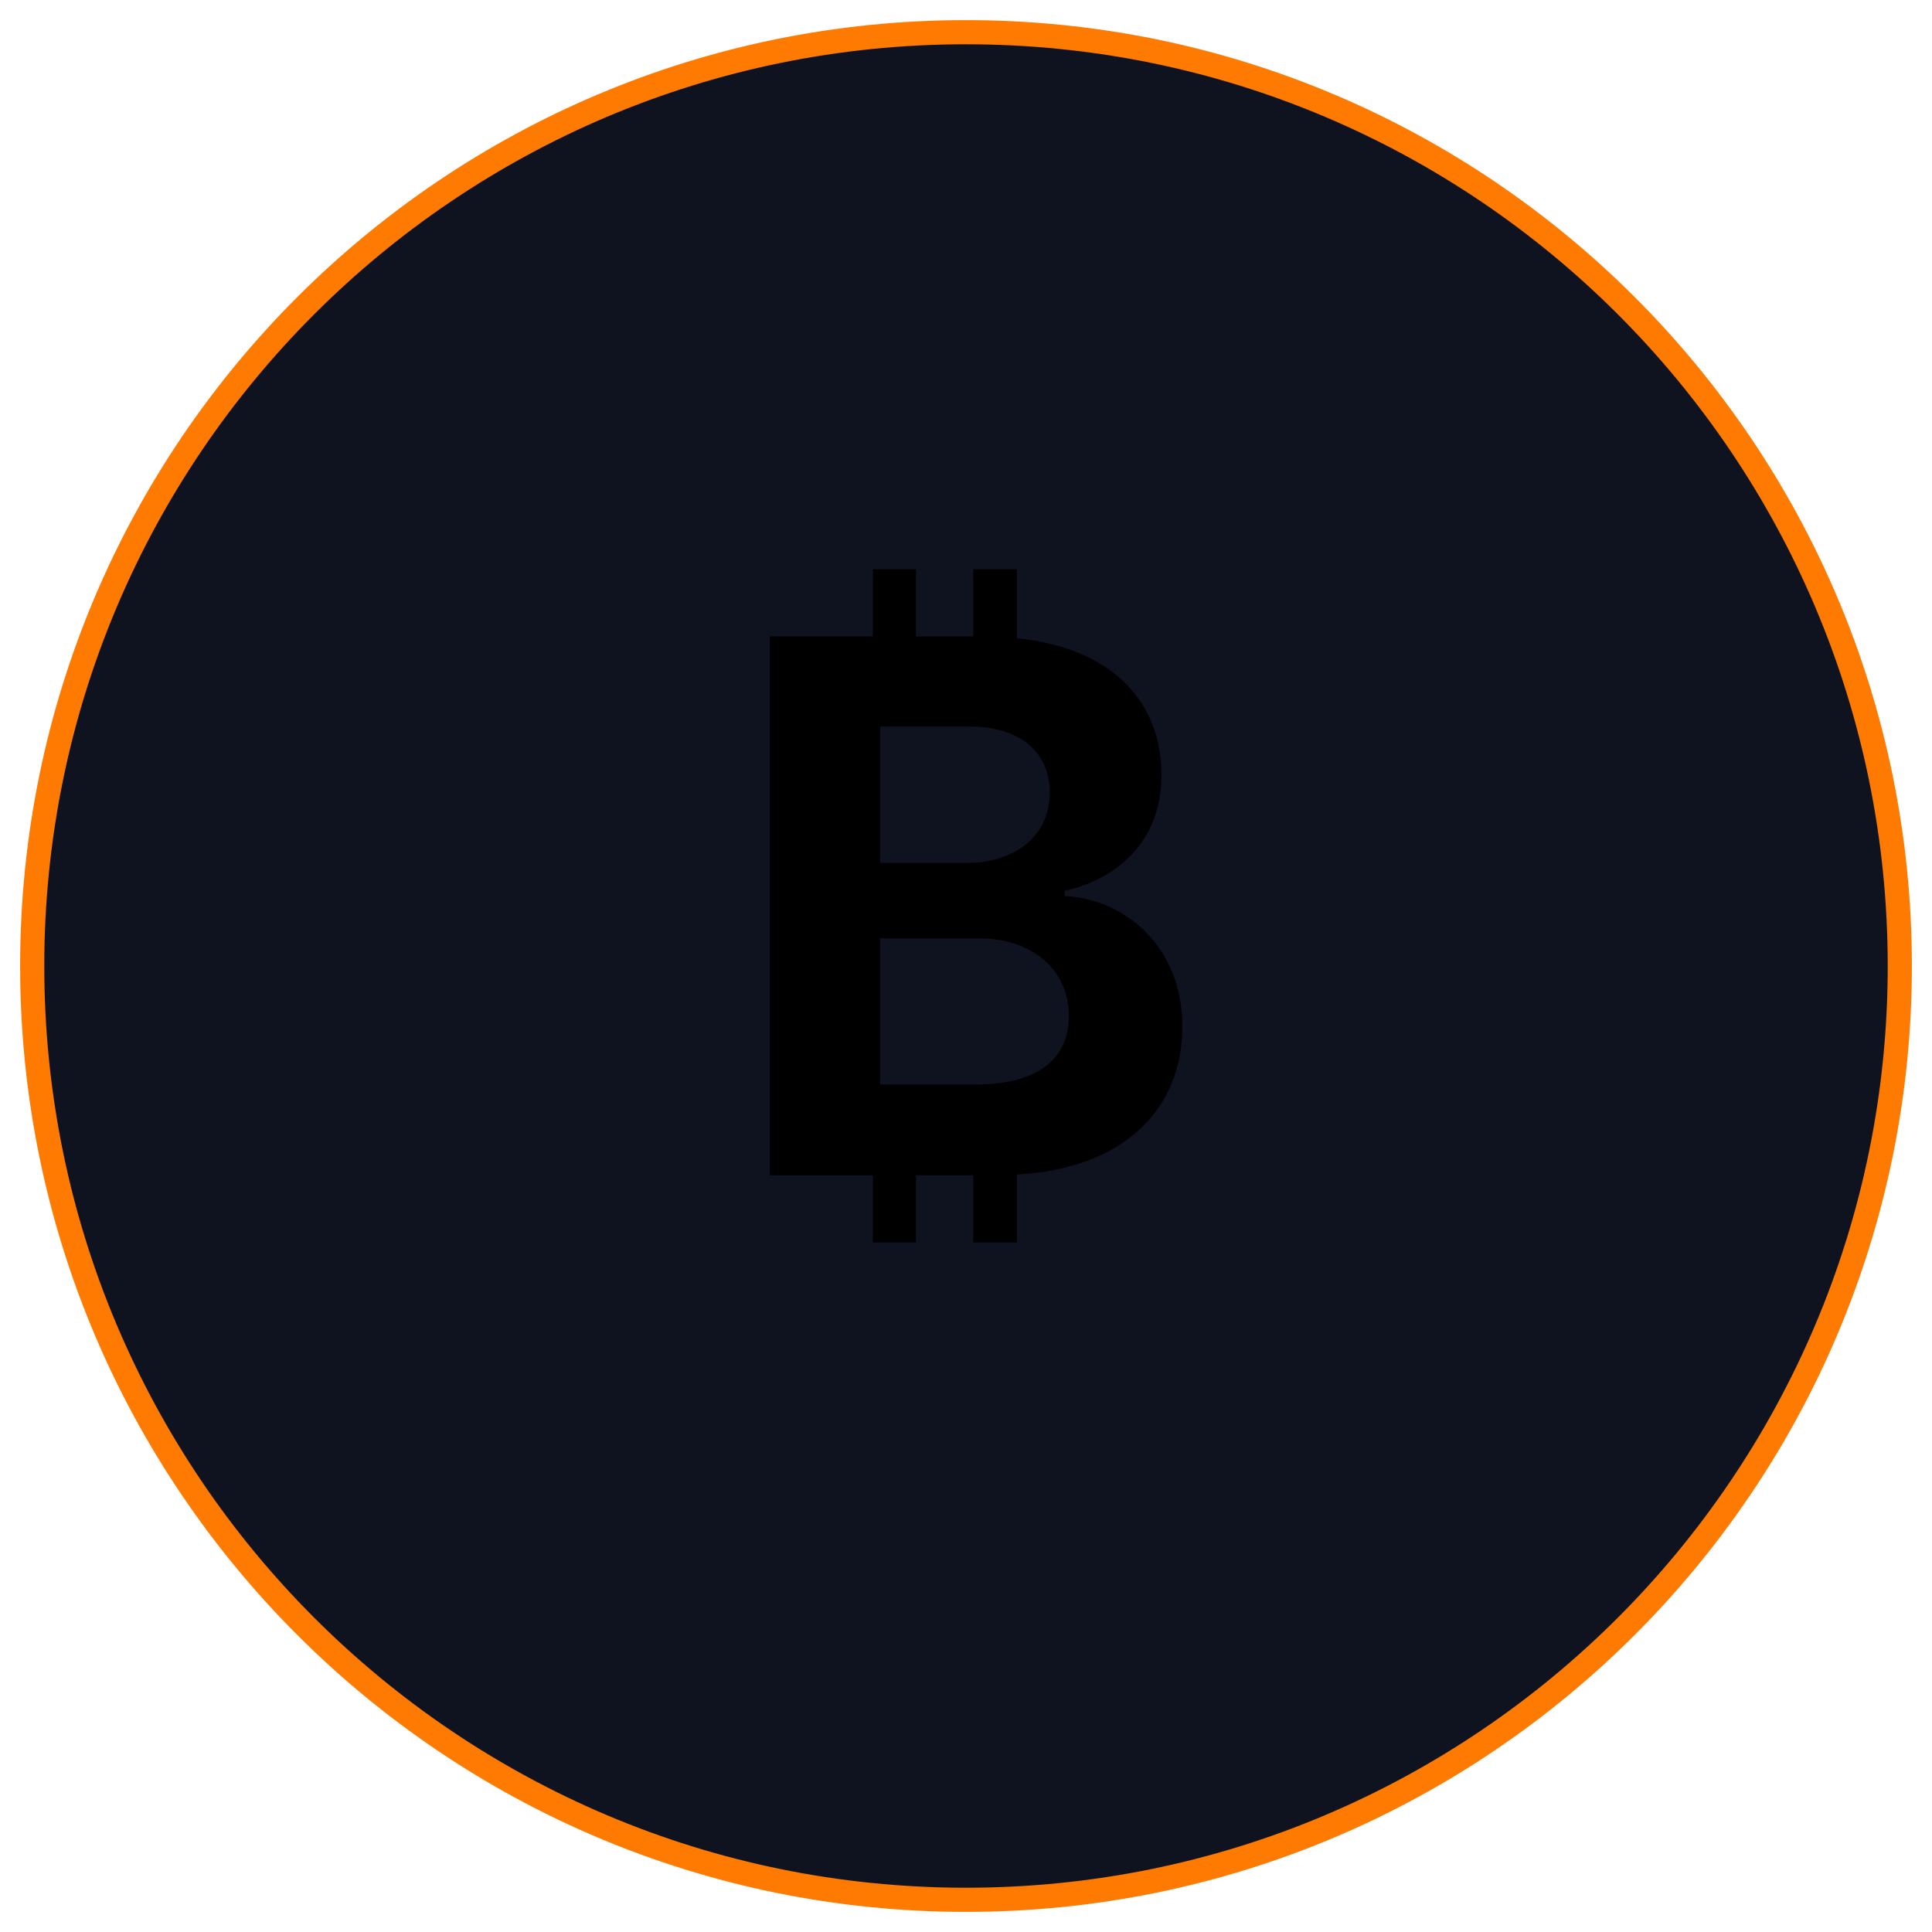
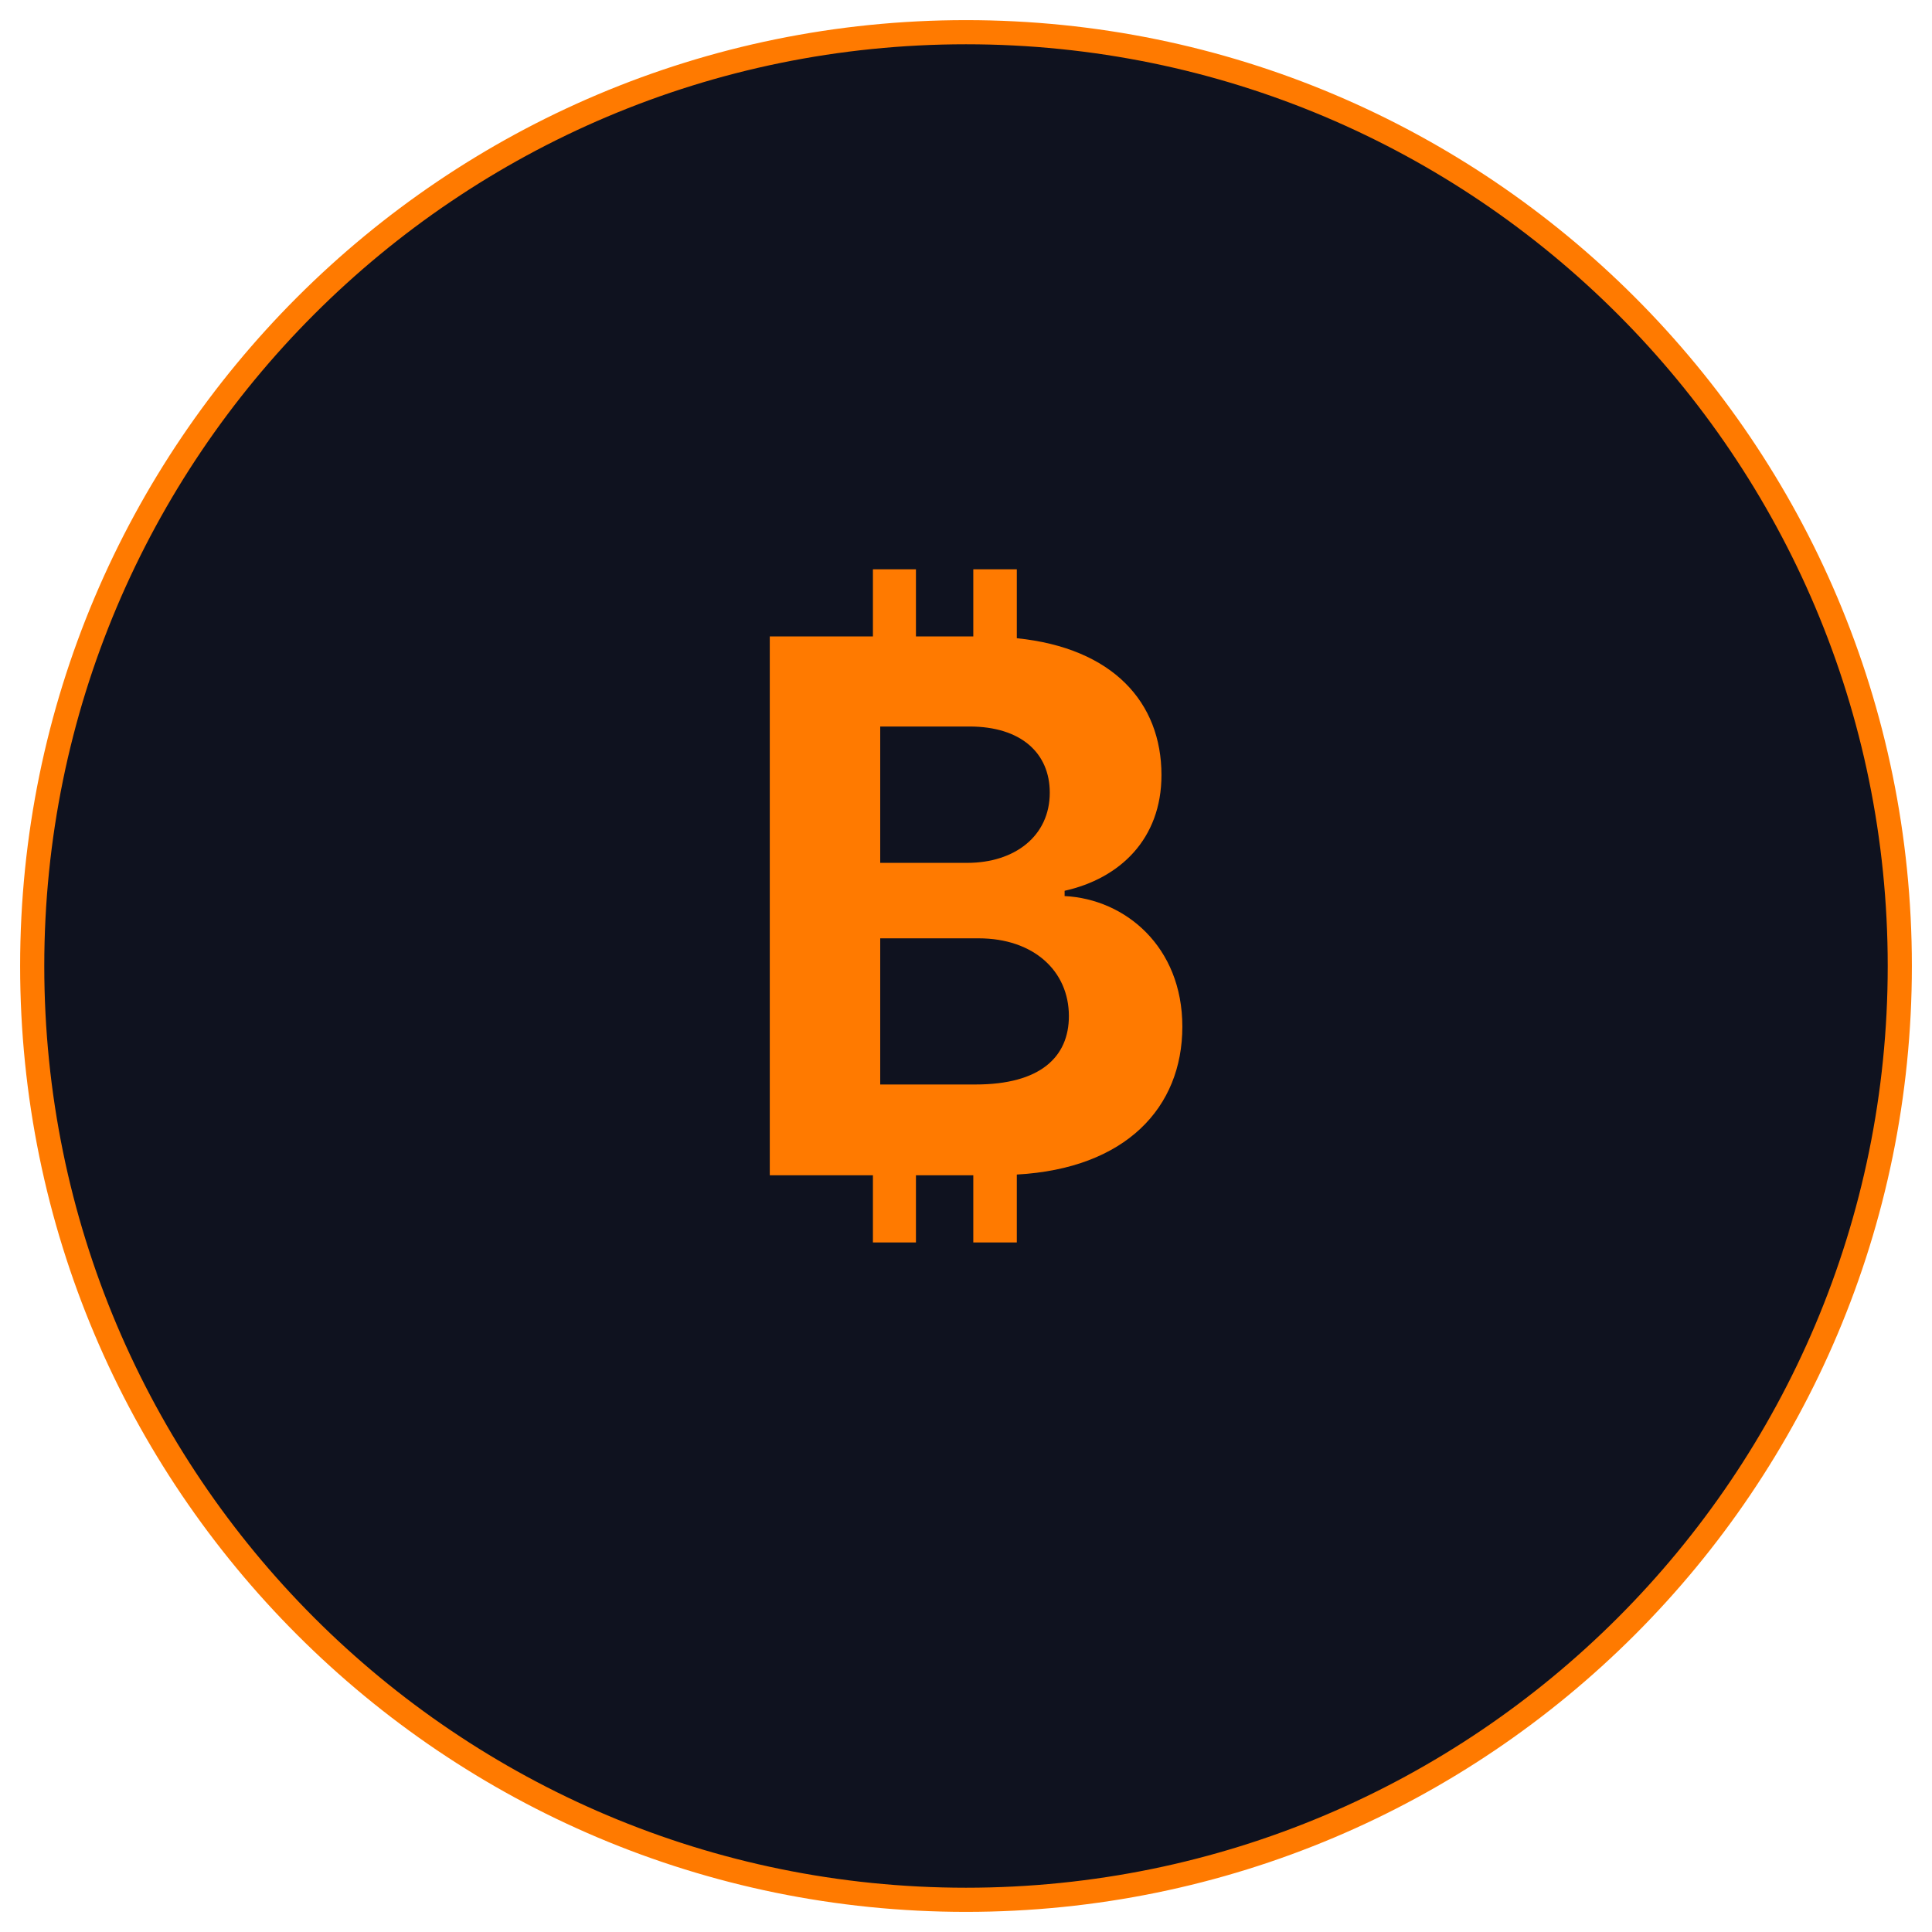
<svg xmlns="http://www.w3.org/2000/svg" viewBox="0 0 120 120">
  <circle cx="60" cy="60" r="58" fill="#0f121f" stroke="#FF7A00" stroke-width="1.5" />
-   <text x="60" y="73" text-anchor="middle" fill="currentColor" font-family="system-ui, -apple-system, sans-serif" font-weight="700" font-size="46" letter-spacing="1">₿</text>
+   <text x="60" y="73" text-anchor="middle" fill="#FF7A00" font-family="system-ui, -apple-system, sans-serif" font-weight="700" font-size="46" letter-spacing="1">₿</text>
</svg>
